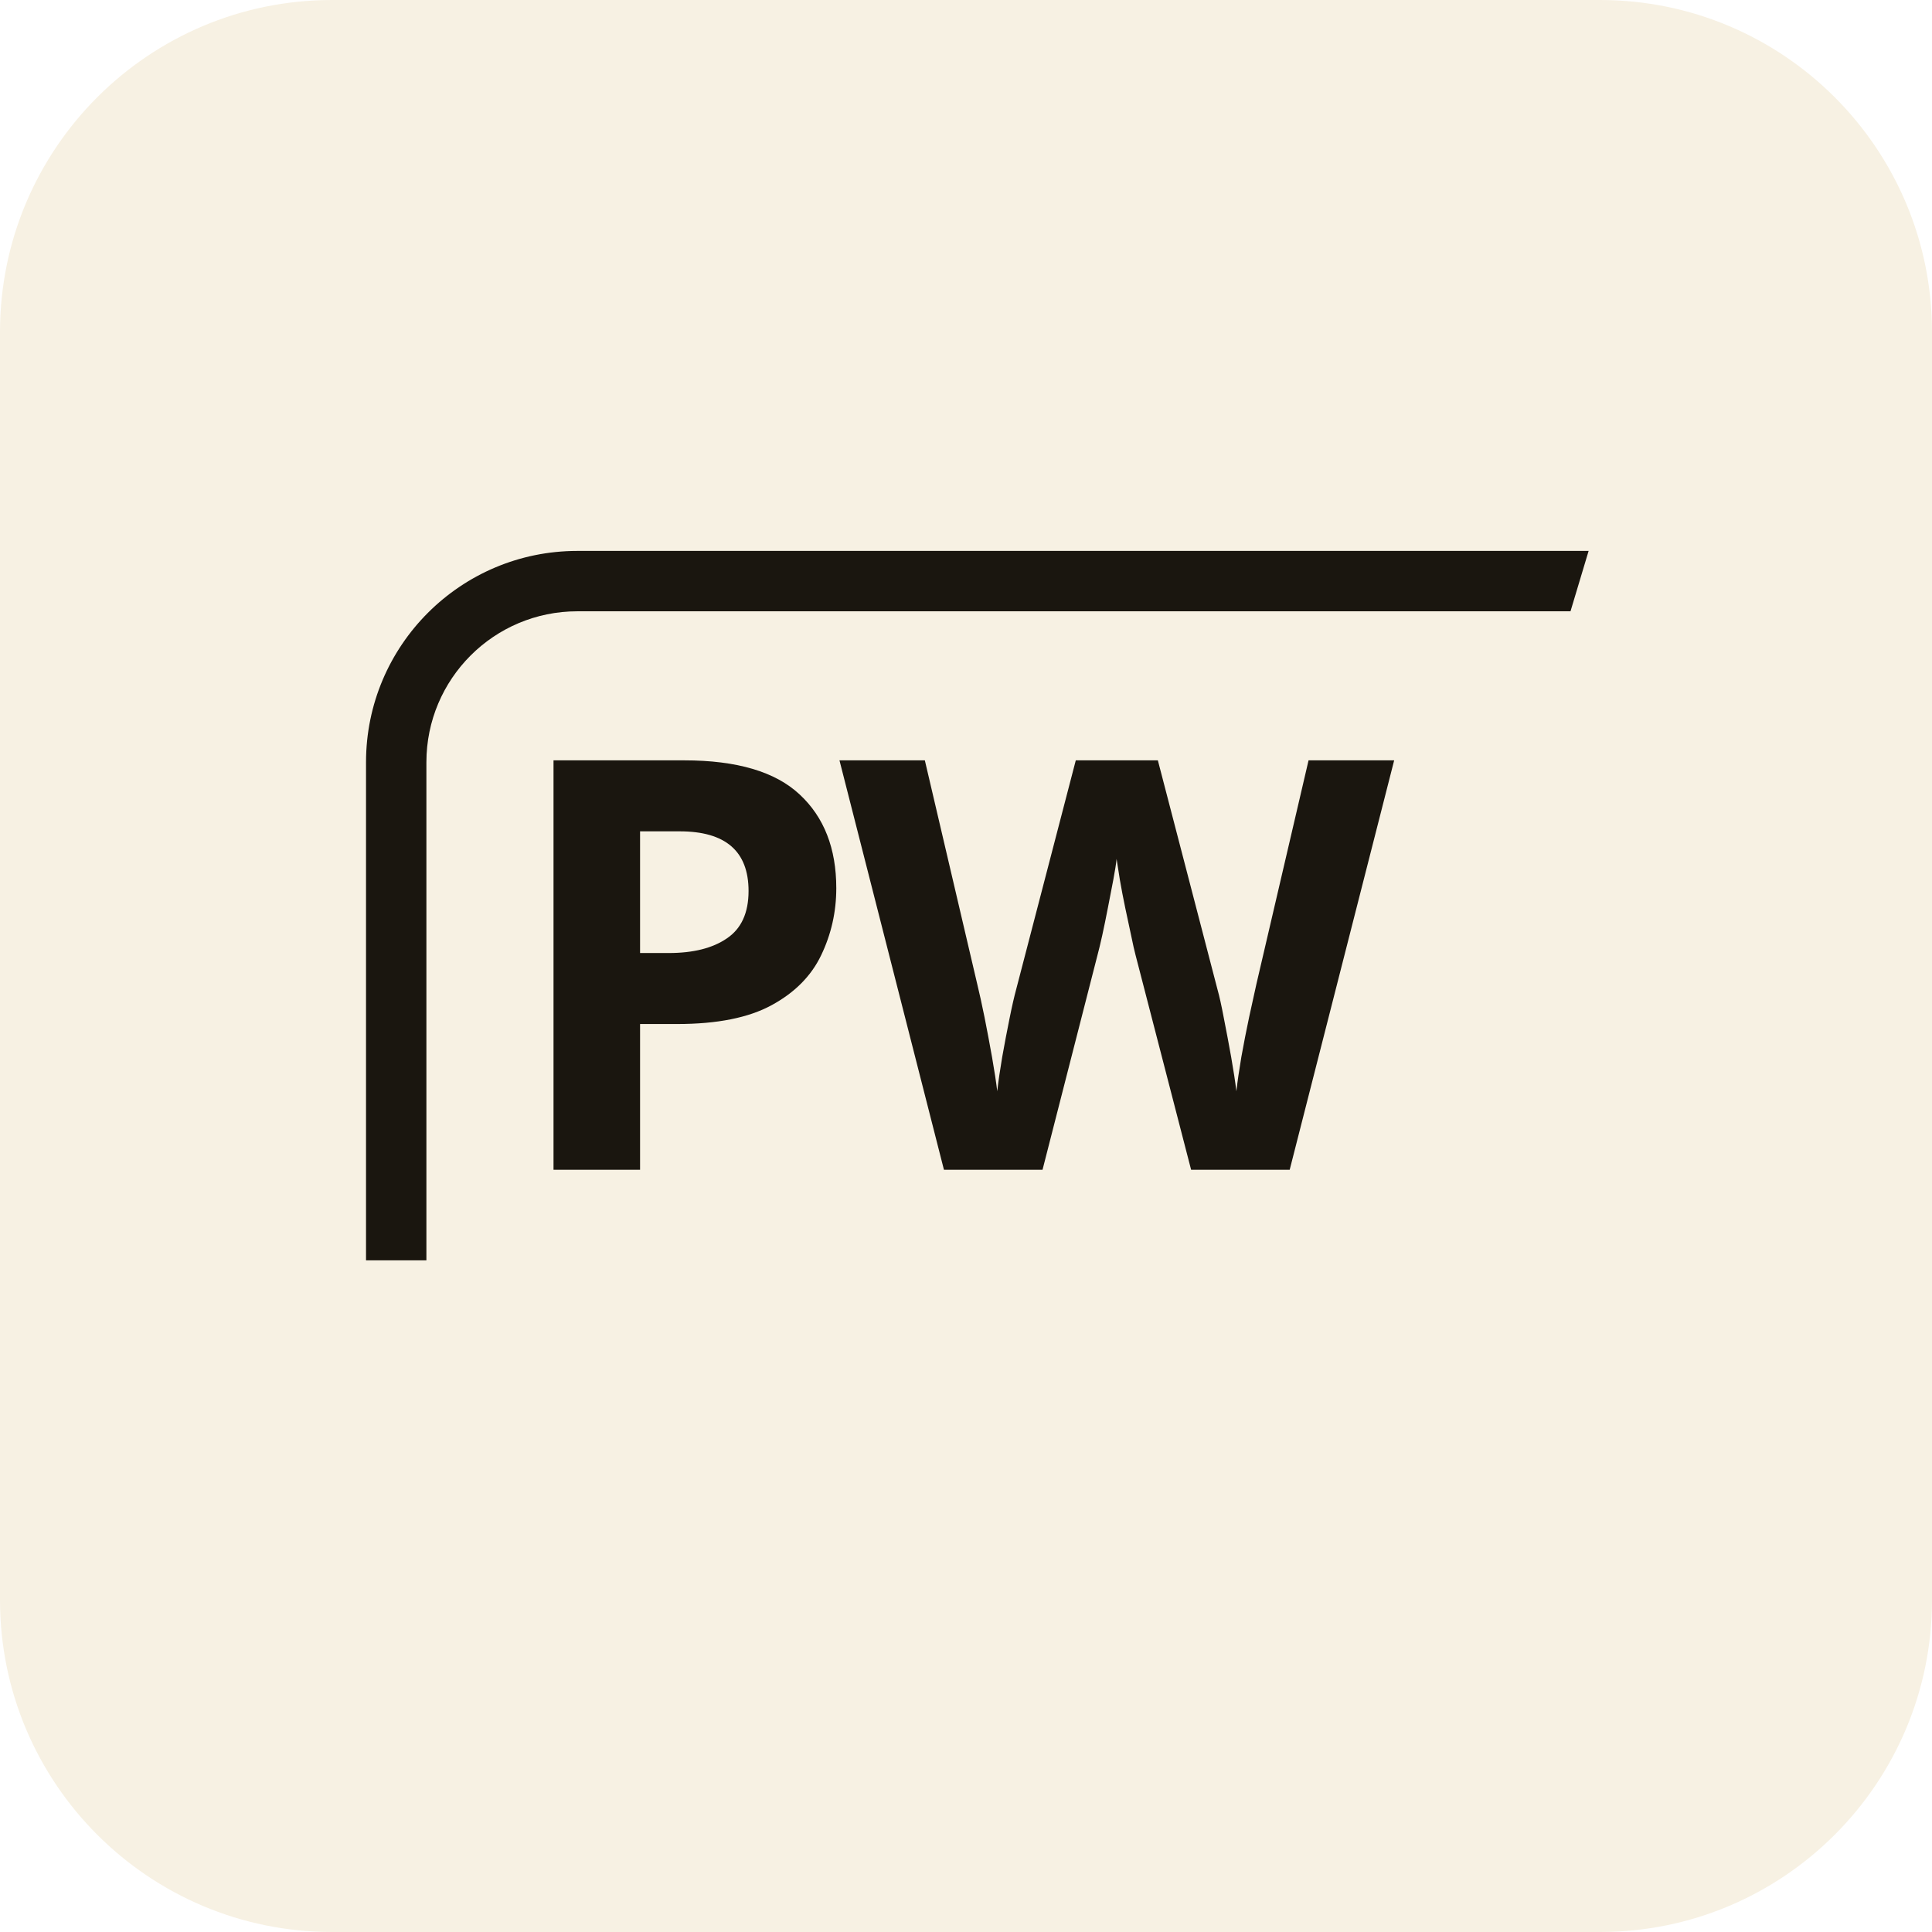
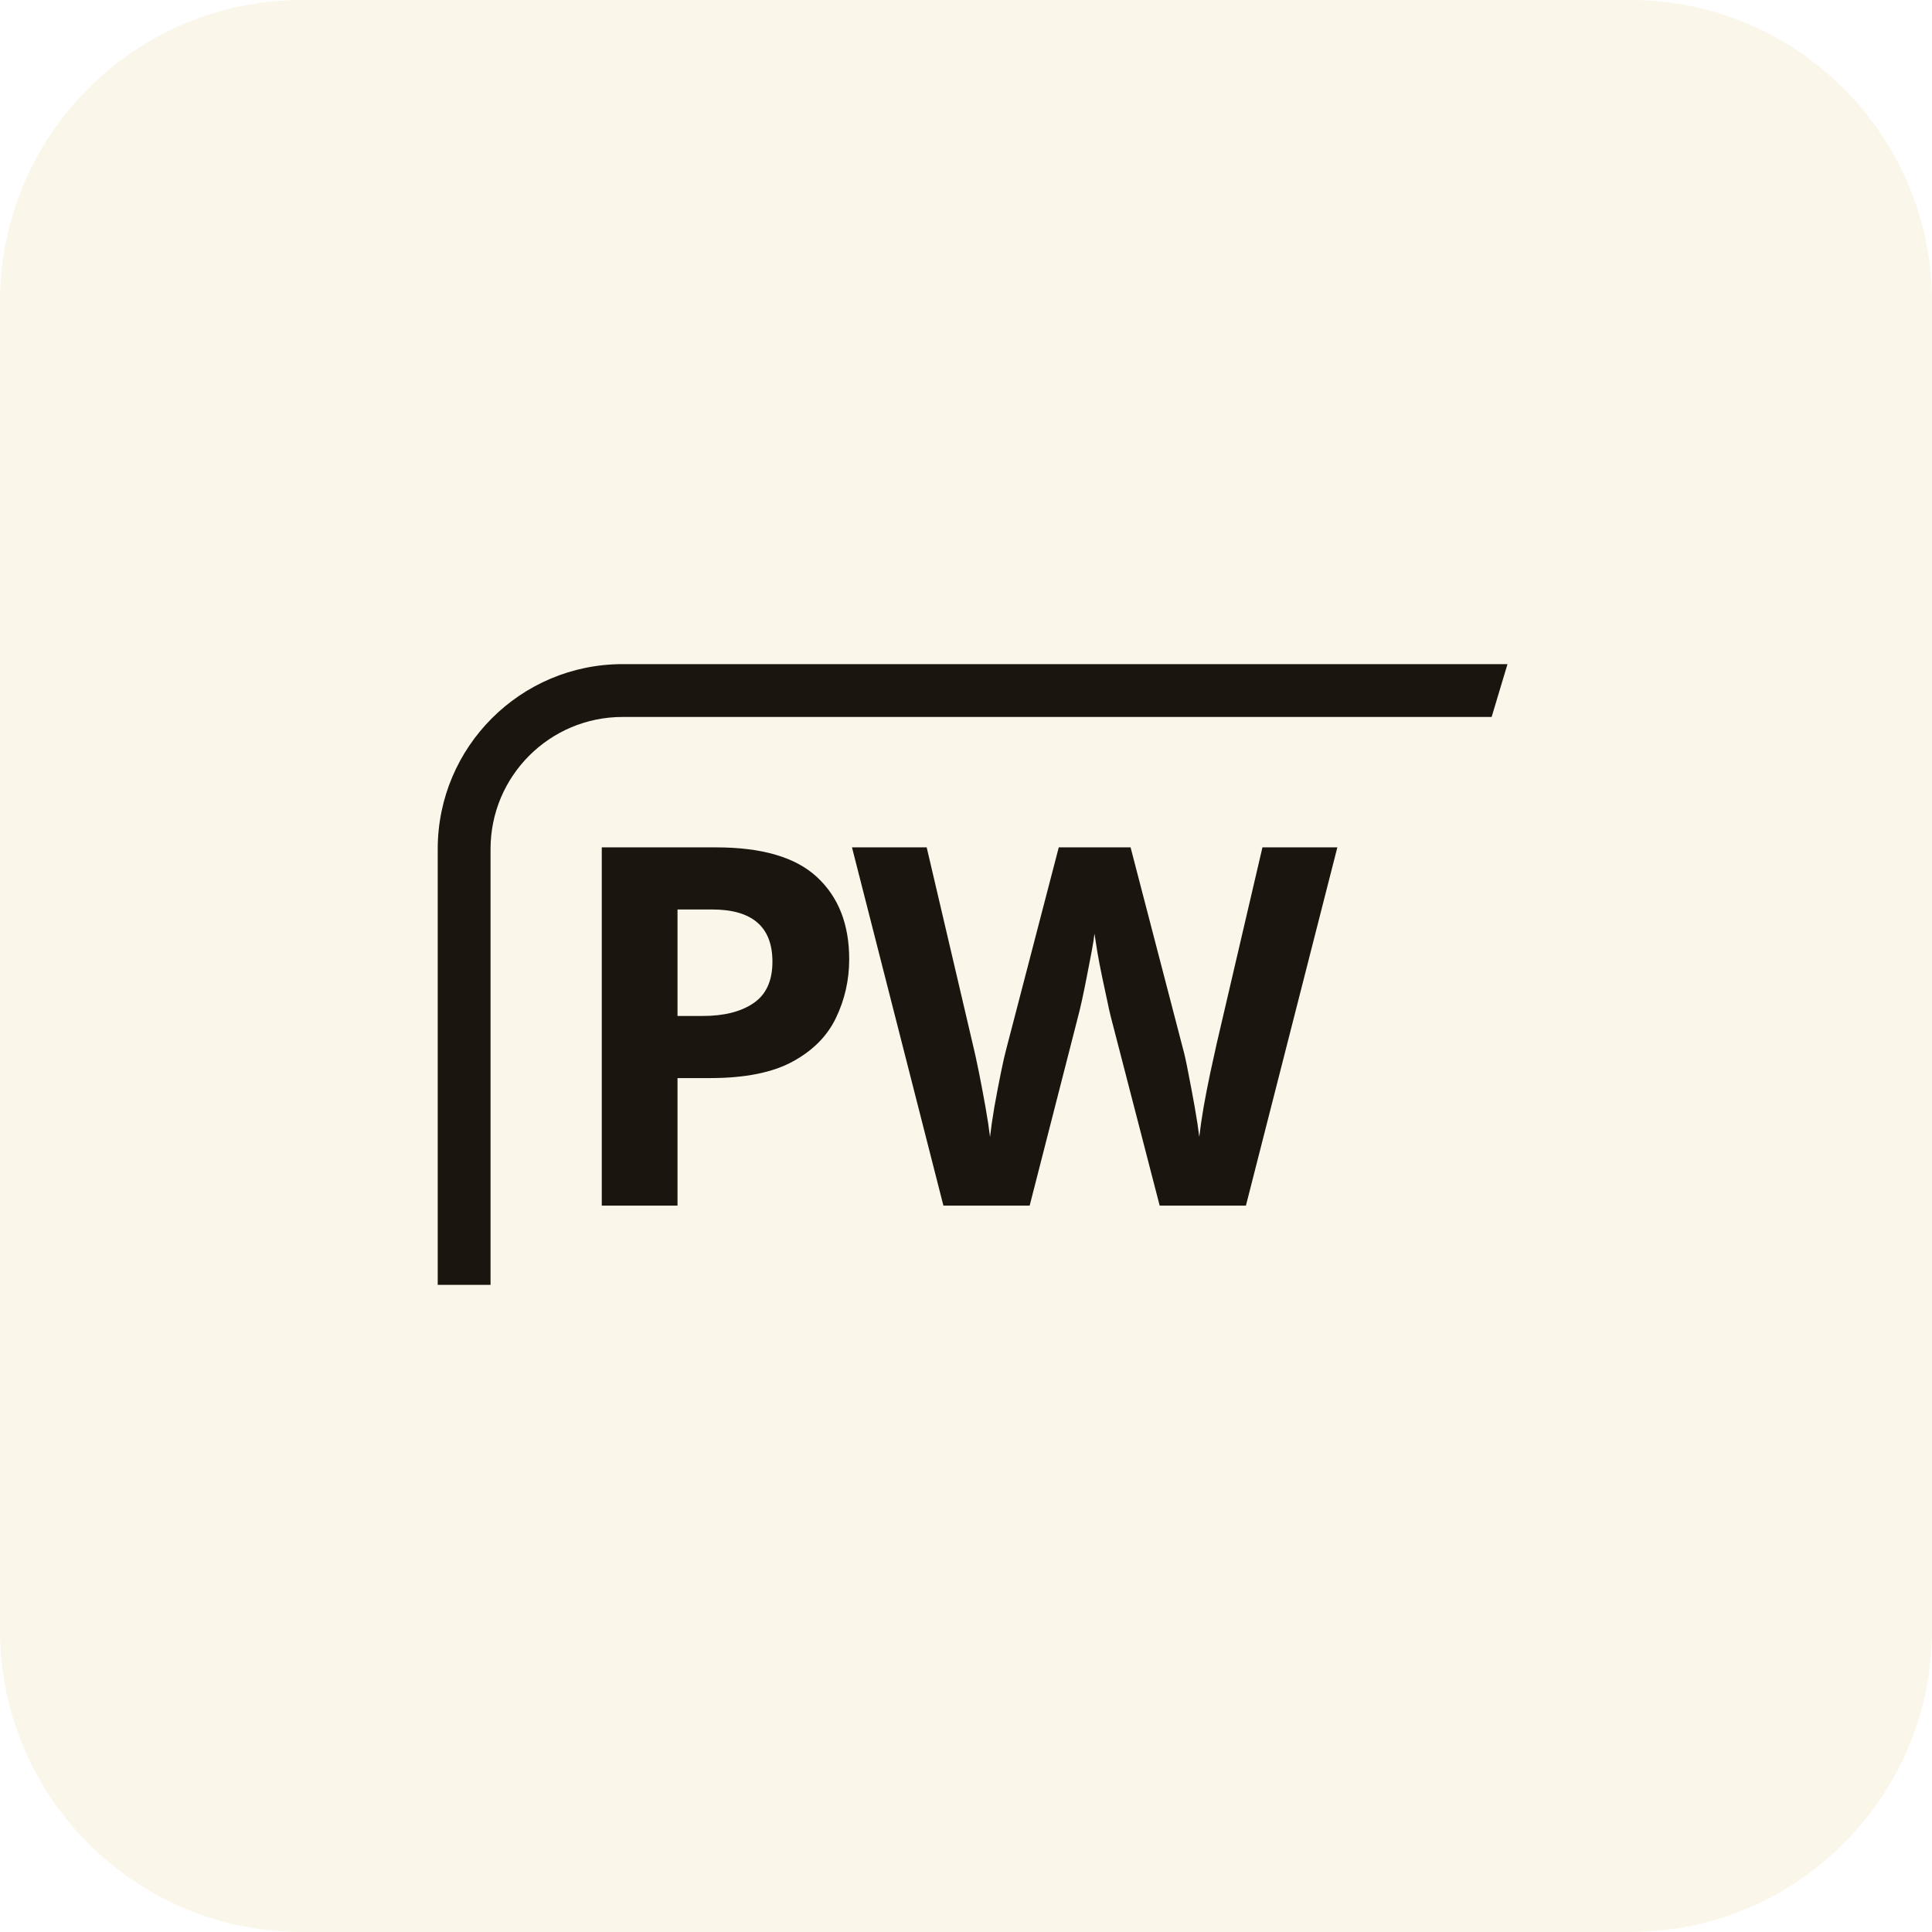
<svg xmlns="http://www.w3.org/2000/svg" viewBox="0 0 1024 1024" width="1024" height="1024" role="img" aria-label="PokerWorks">
-   <rect width="1024" height="1024" rx="176" fill="#f7f1e3" />
-   <g transform="translate(178 276) scale(8)">
+   <rect width="1024" height="1024" rx="160" fill="#fbf6ea" />
+   <g transform="translate(218 338) scale(7)">
    <path d="M 16 2 L 83 2 L 81.8 6 L 16 6 A 10 10 0 0 0 6 16 L 6 49 L 2 49 L 2 16 A 14 14 0 0 1 16 2 Z" fill="#1a160f" />
    <text x="11" y="43" font-family="Sora, ui-sans-serif, system-ui, sans-serif" font-weight="650" font-size="38" letter-spacing="-1.5" fill="#1a160f">PW</text>
  </g>
</svg>
